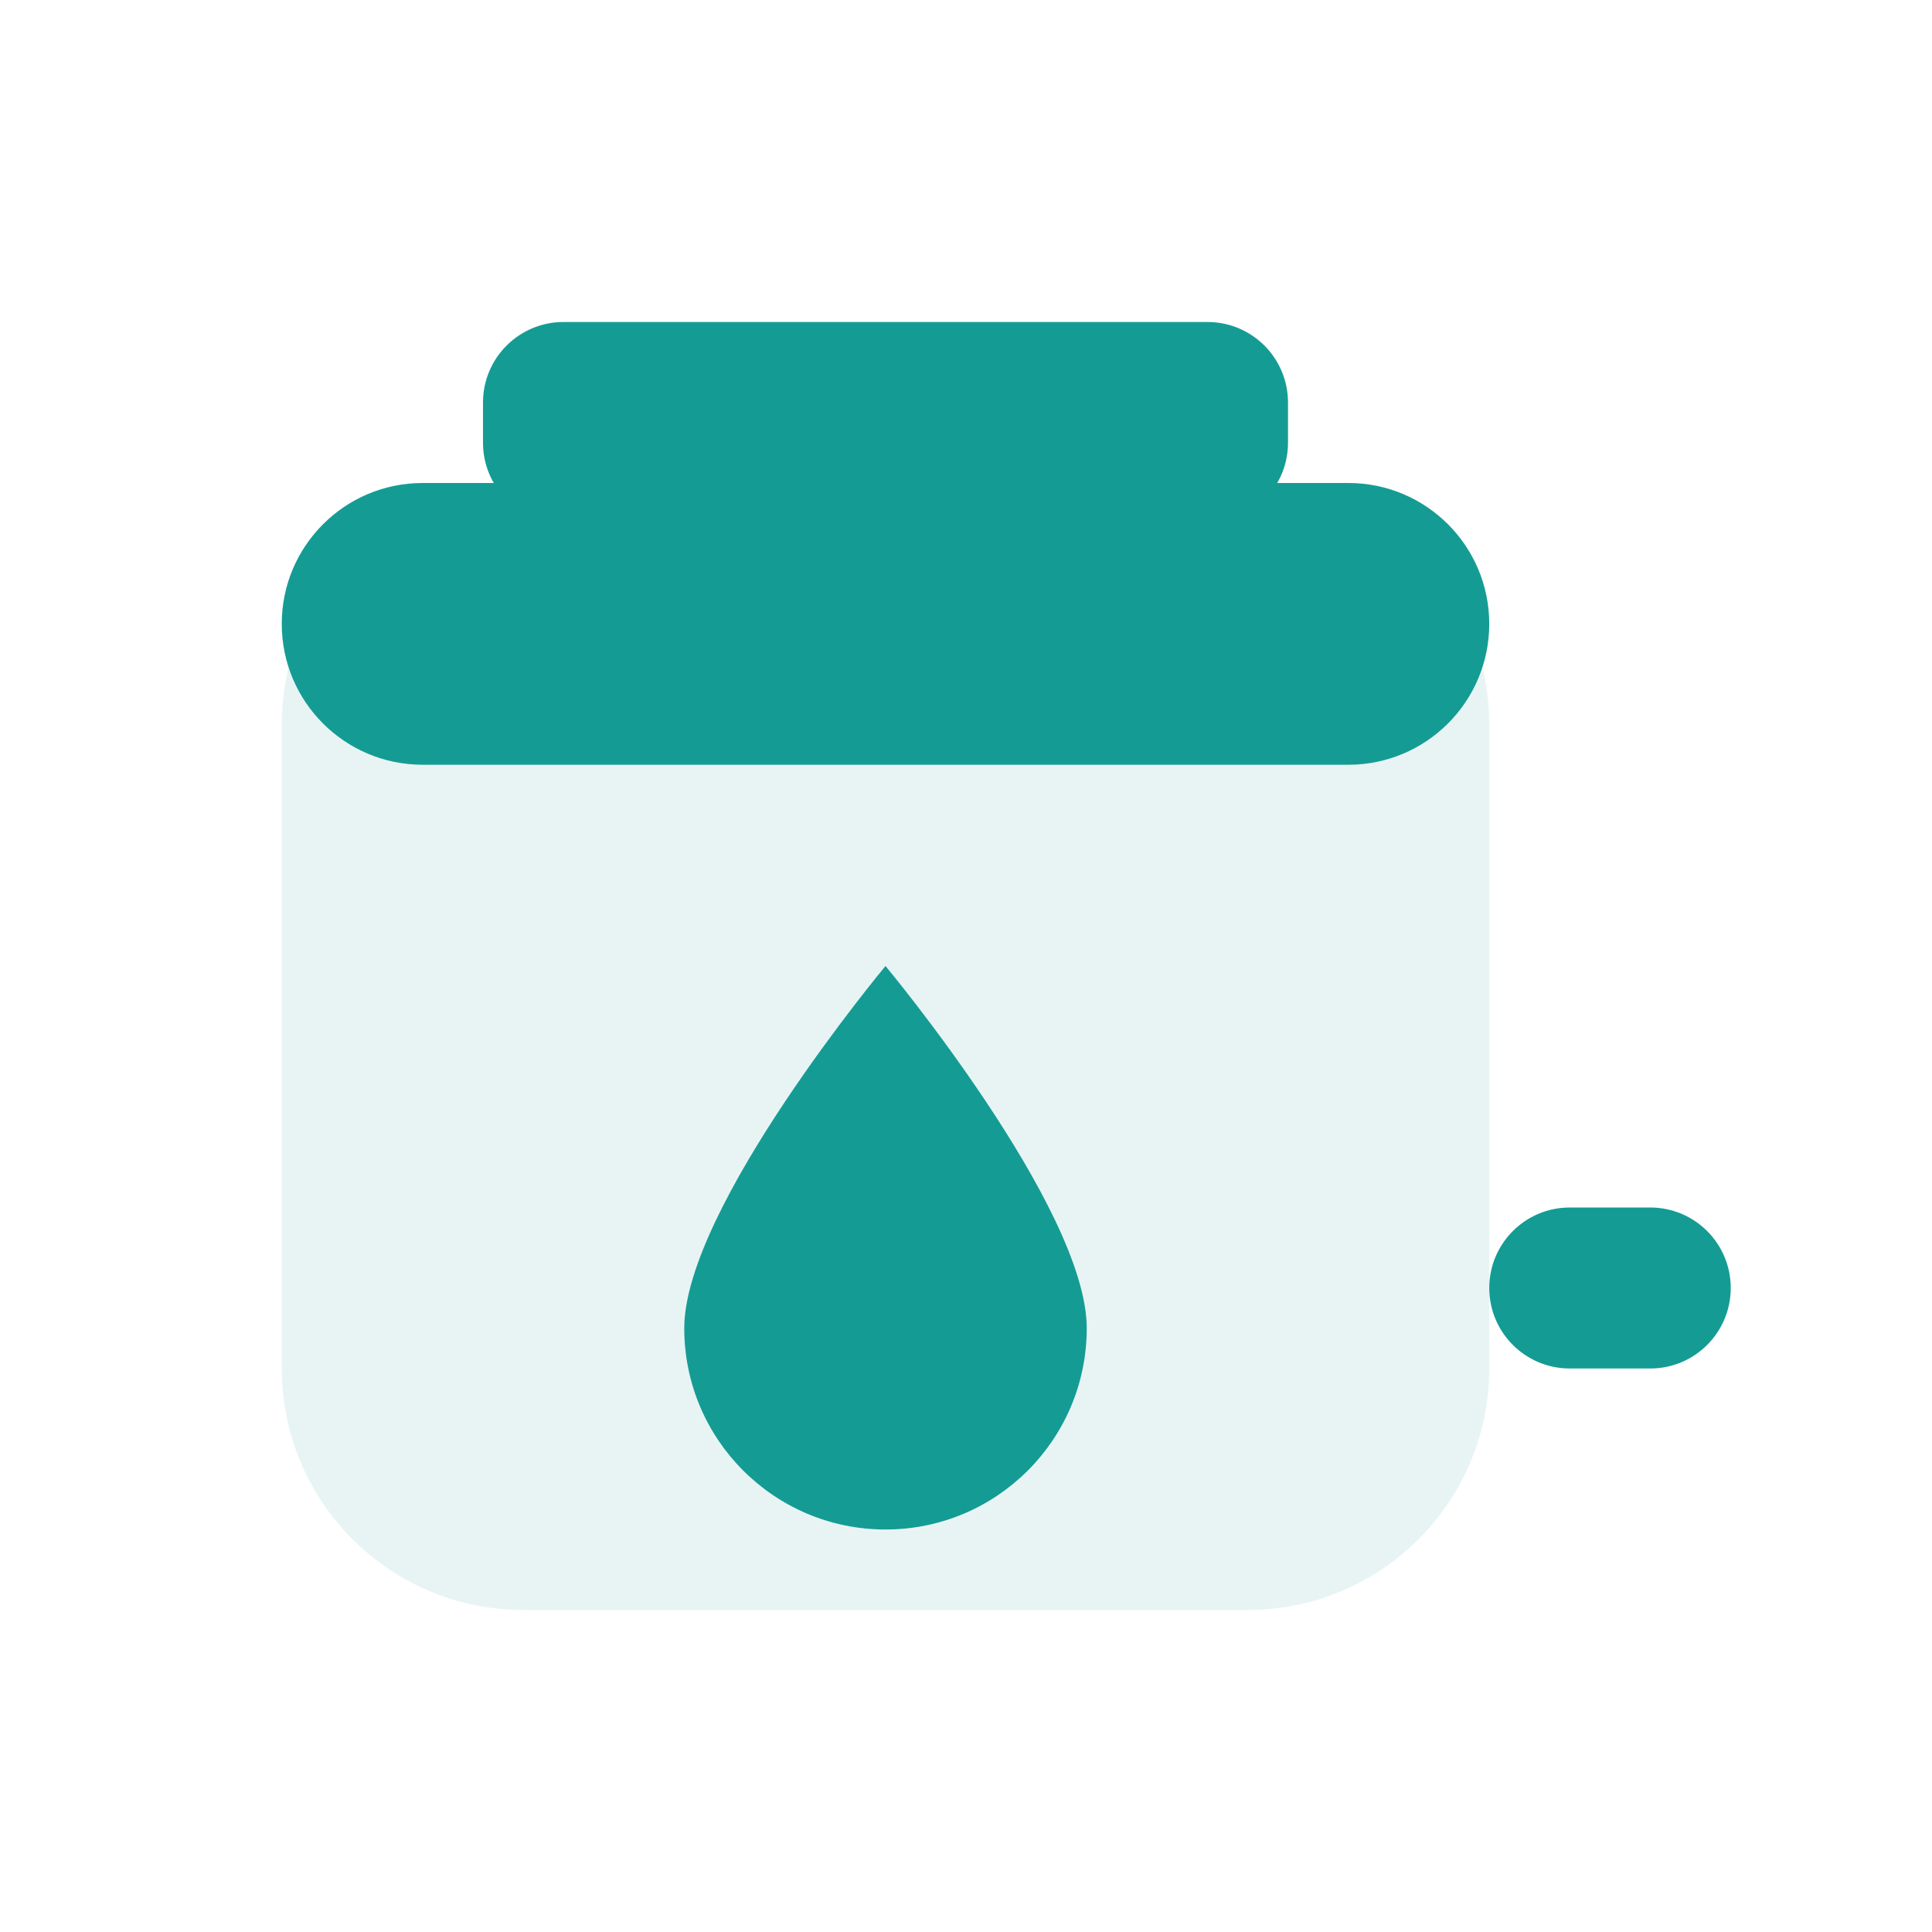
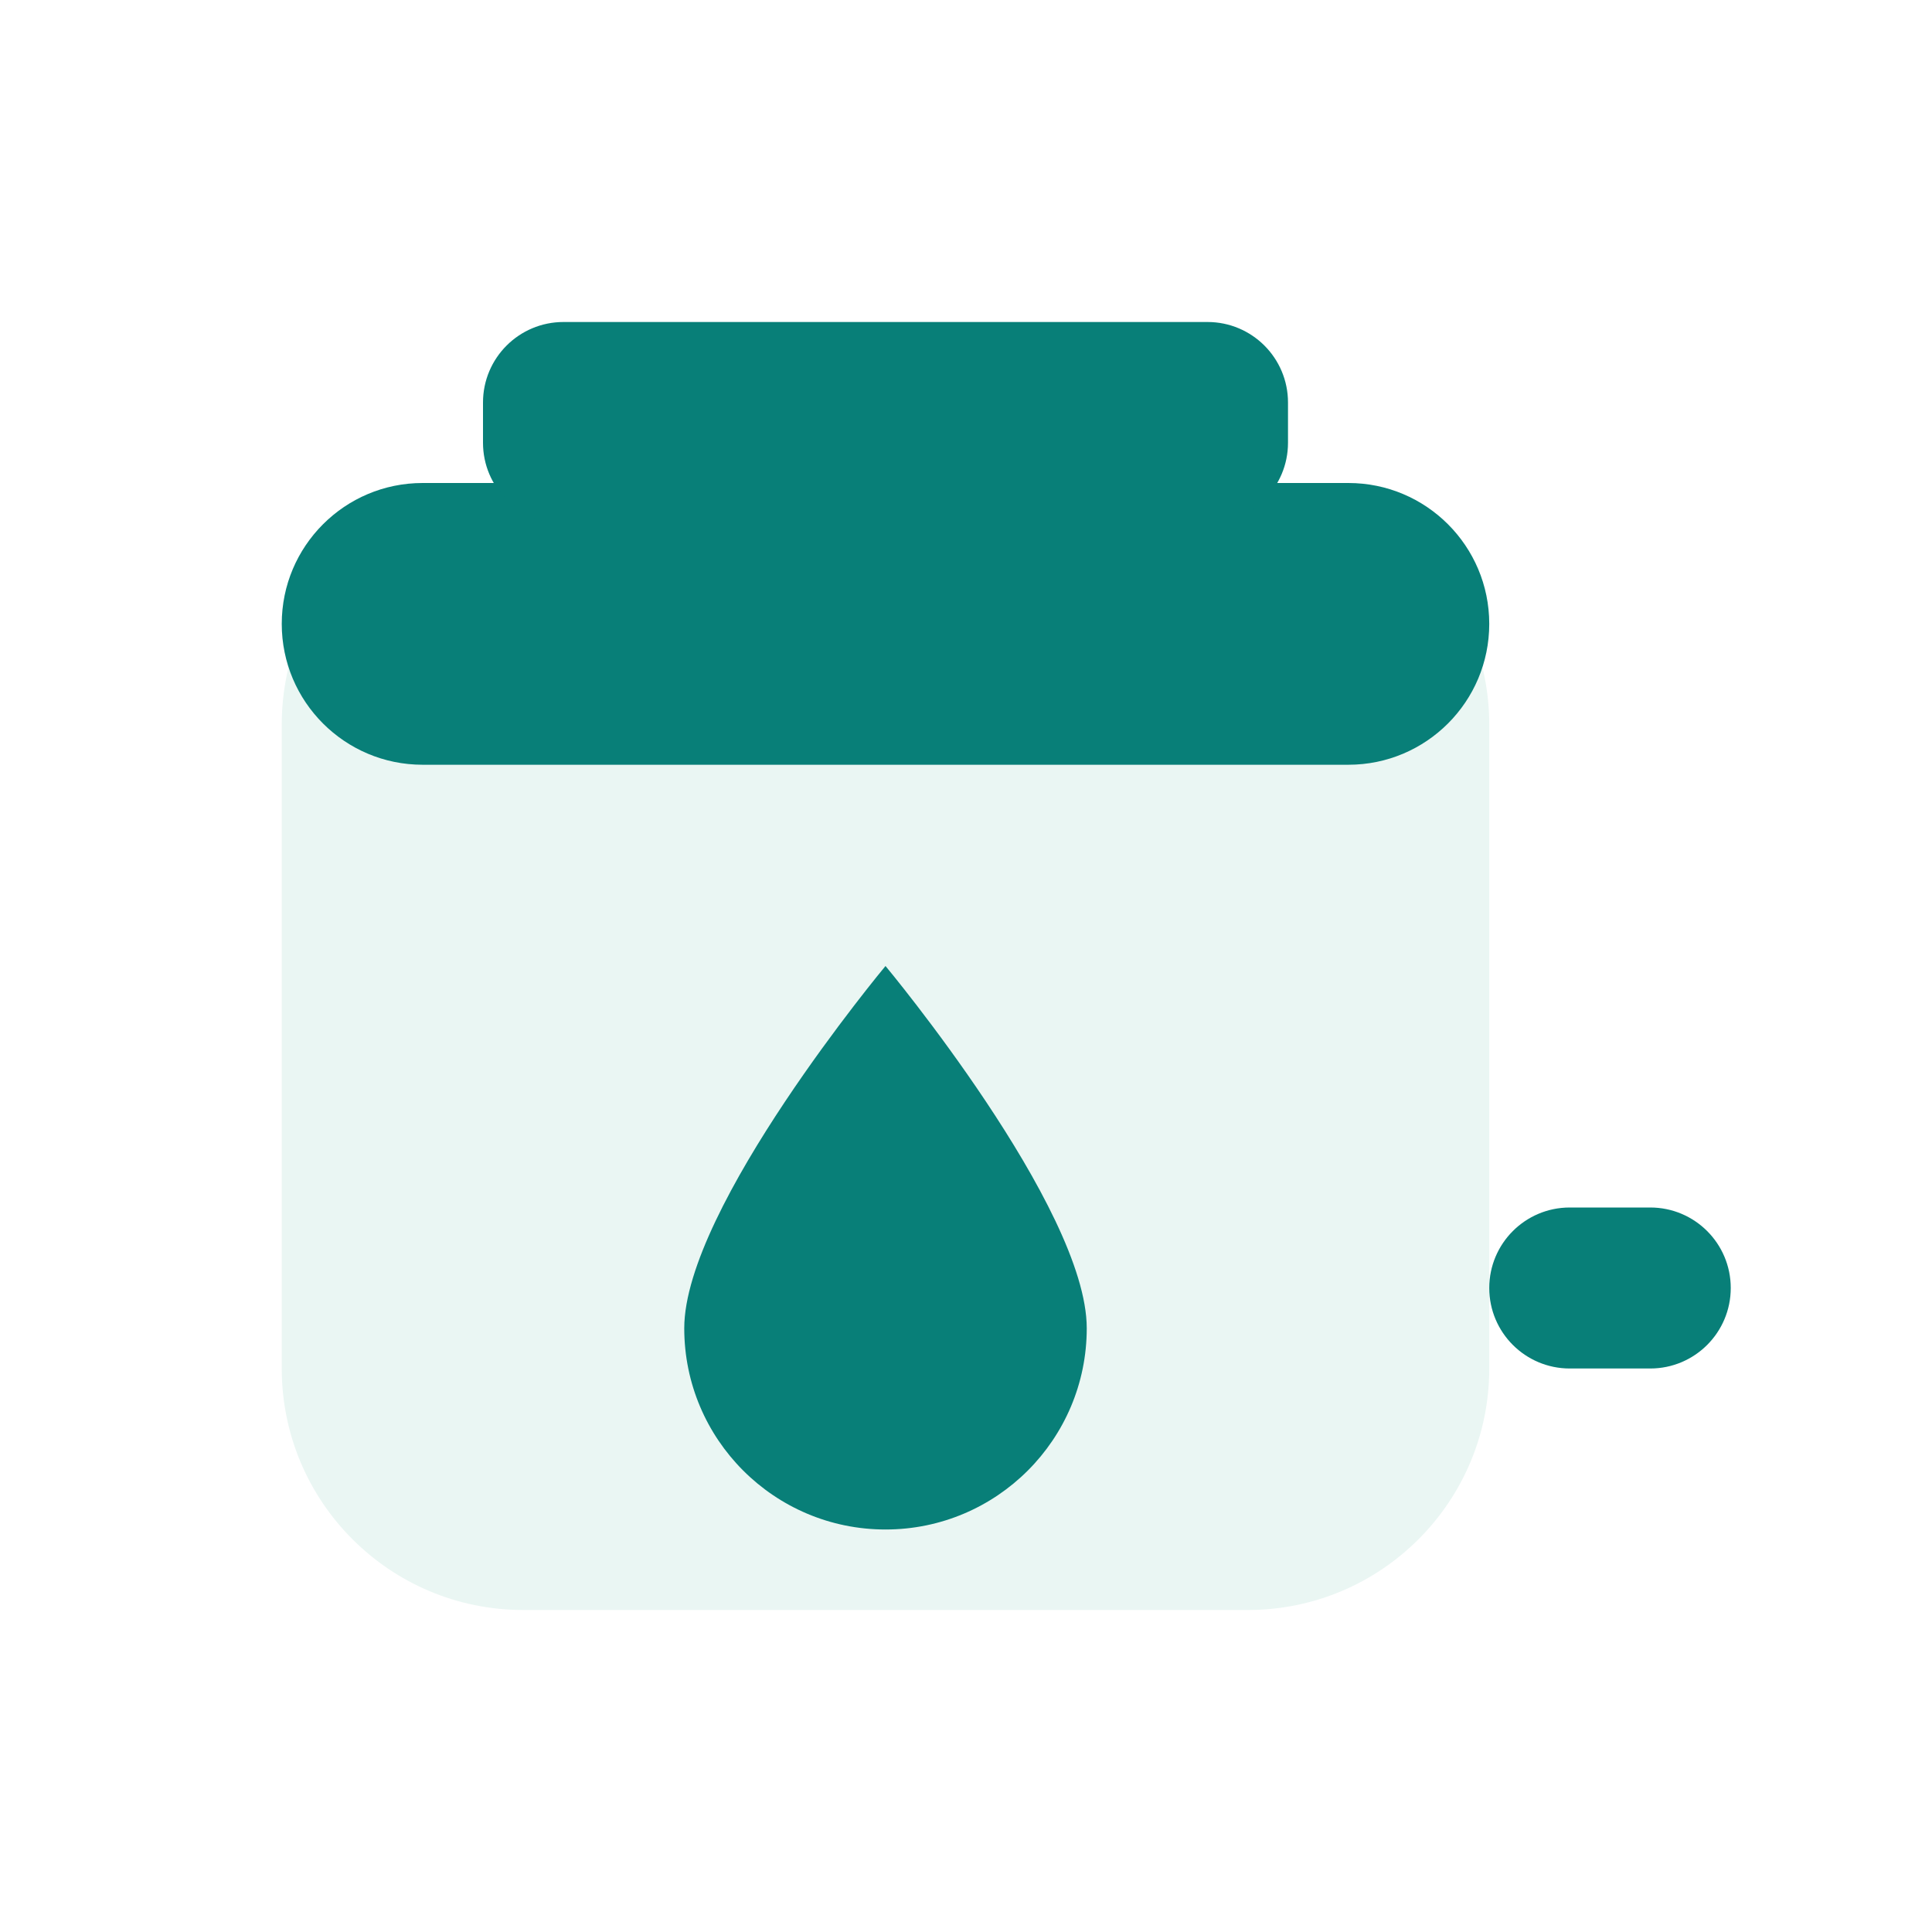
<svg xmlns="http://www.w3.org/2000/svg" viewBox="0 0 48 48">
-   <rect x="7" y="12" width="30" height="28" rx="6" fill="#E8F4F4" />
-   <rect x="7" y="12" width="30" height="7" rx="3.5" fill="#149C94" />
-   <rect x="12" y="8" width="20" height="5" rx="2" fill="#149C94" />
-   <path d="M22 24s5 6 5 9a5 5 0 0 1-10 0c0-3 5-9 5-9z" fill="#149C94" />
-   <rect x="37" y="30" width="6" height="4" rx="2" fill="#149C94" />
+   <rect x="7" y="12" width="30" height="28" rx="6" fill="#EAF6F3" />
+   <rect x="7" y="12" width="30" height="7" rx="3.5" fill="#087F78" />
+   <rect x="12" y="8" width="20" height="5" rx="2" fill="#087F78" />
+   <path d="M22 24s5 6 5 9a5 5 0 0 1-10 0c0-3 5-9 5-9z" fill="#087F78" />
+   <rect x="37" y="30" width="6" height="4" rx="2" fill="#087F78" />
</svg>
